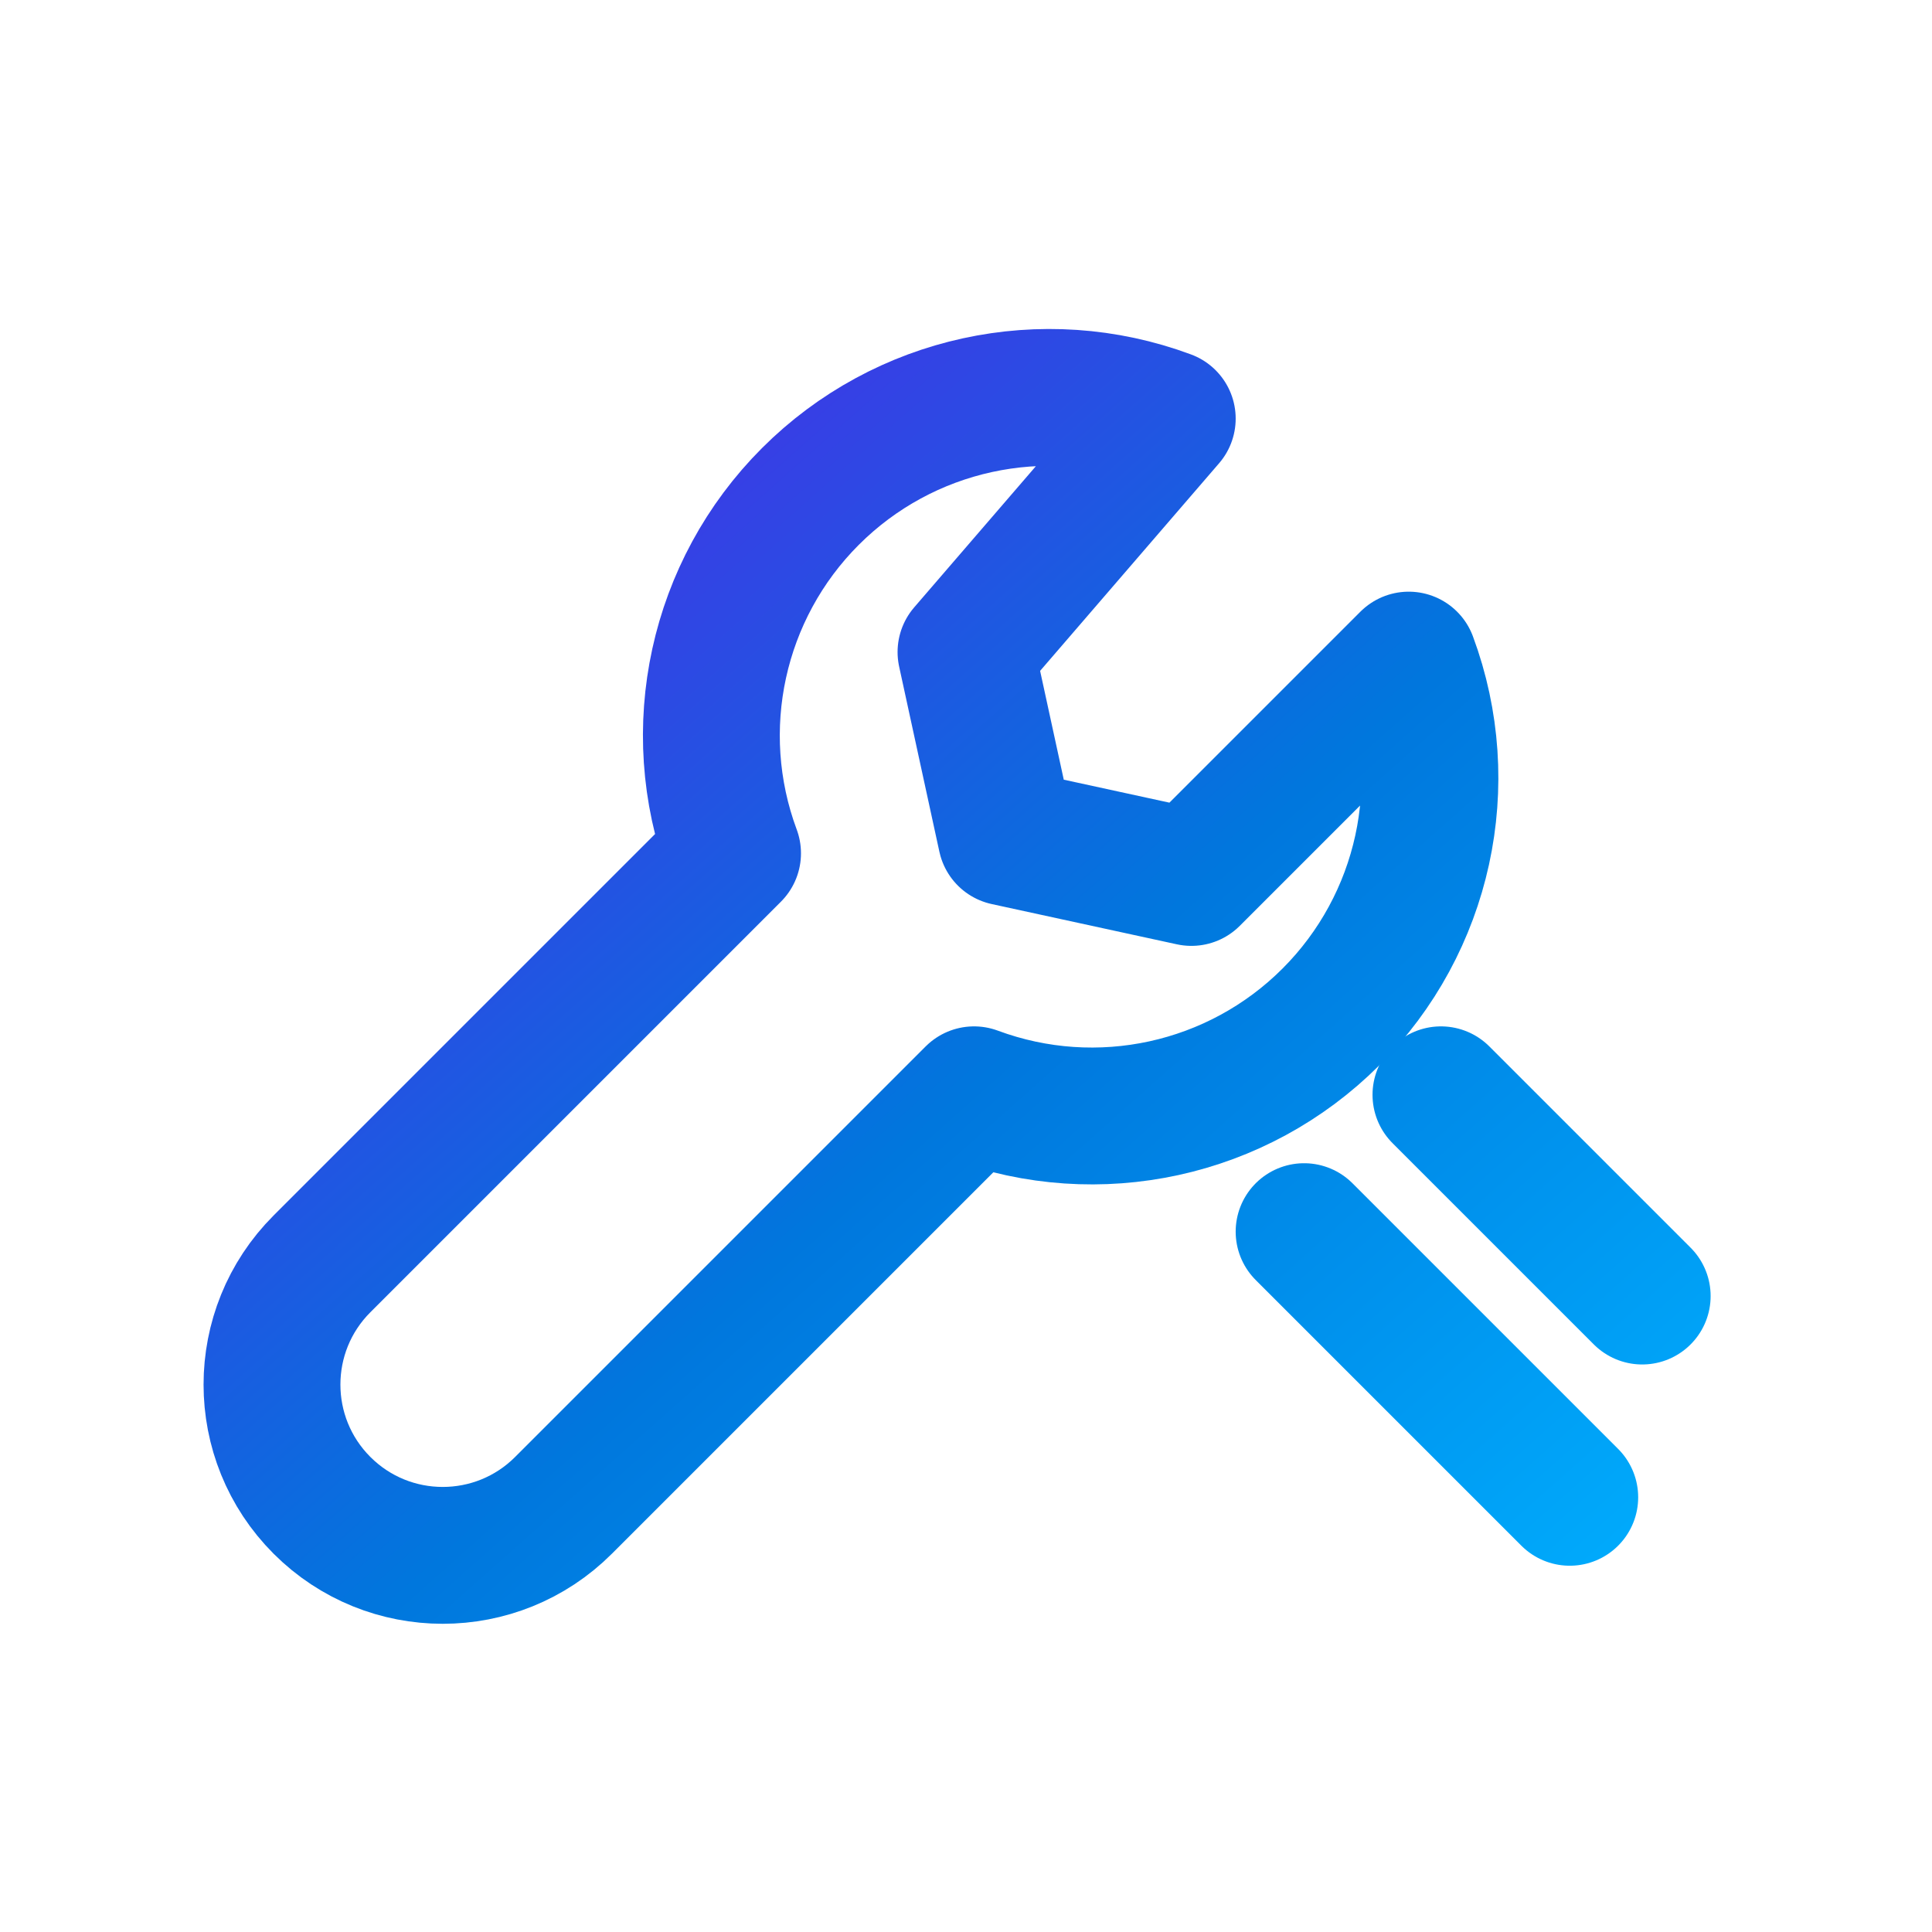
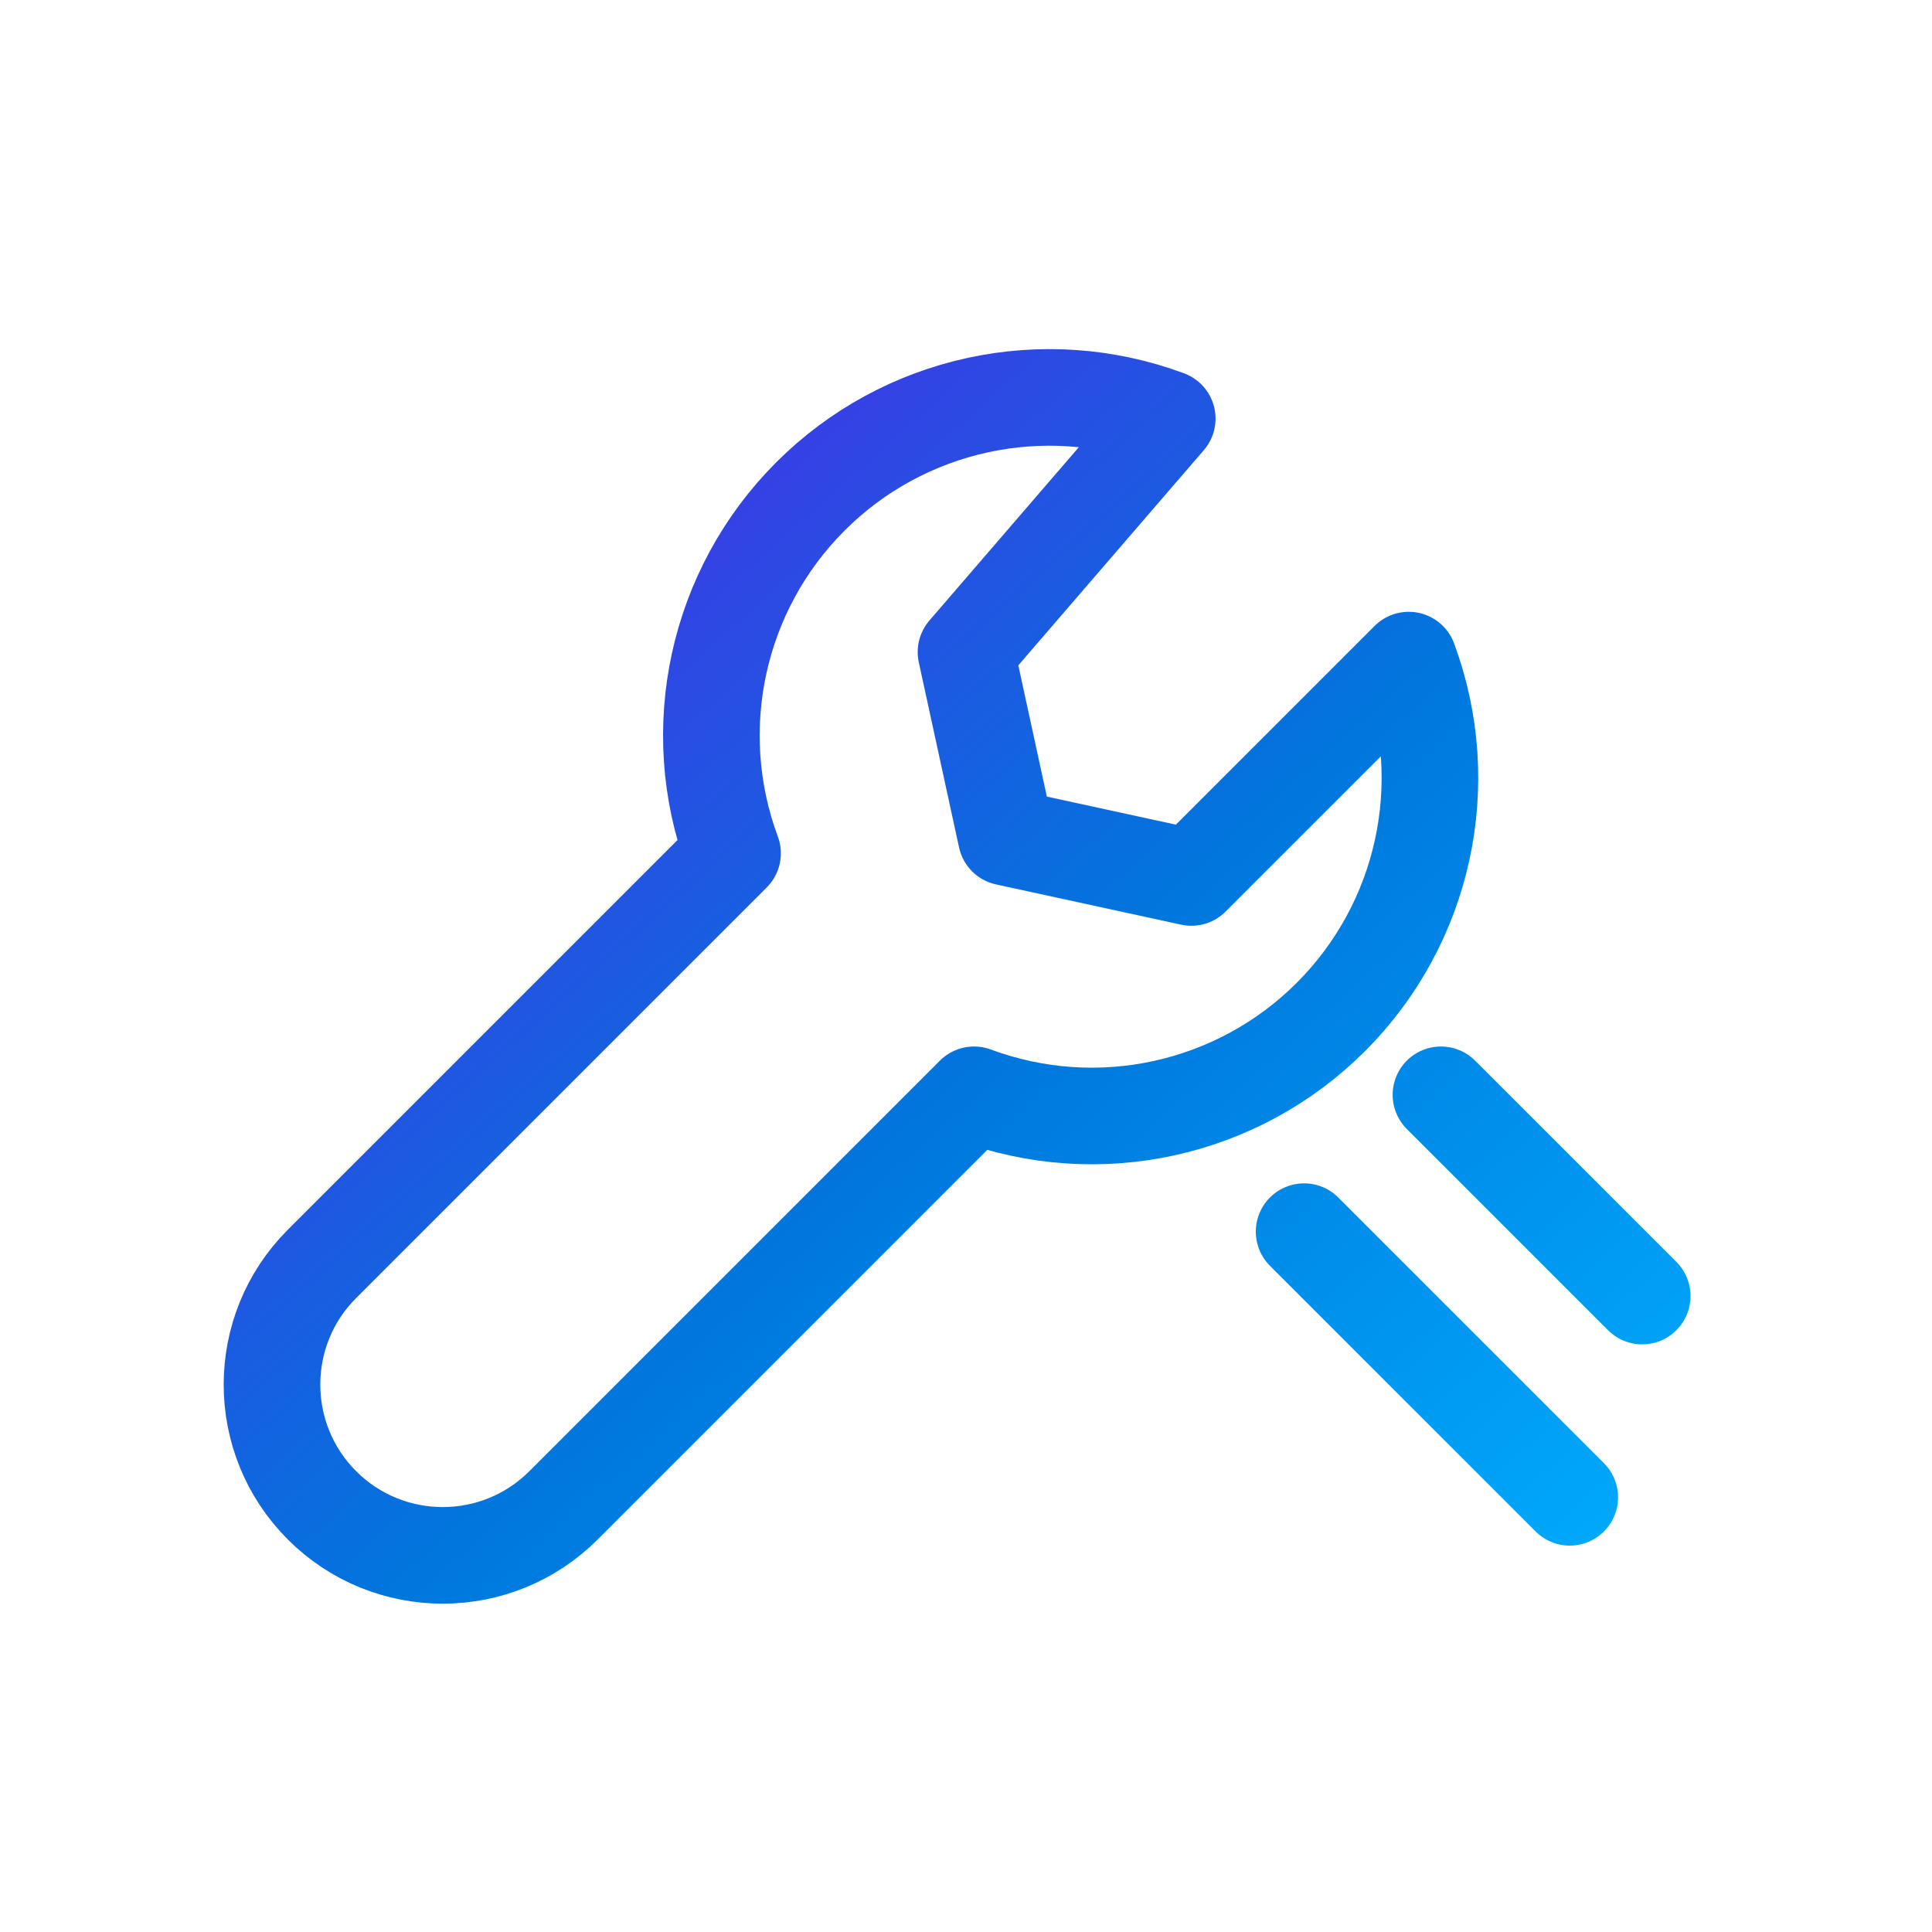
<svg xmlns="http://www.w3.org/2000/svg" viewBox="0 0 24 24" fill="none">
  <defs>
    <linearGradient id="aestheiaGradient" x1="4" y1="3" x2="20" y2="21" gradientUnits="userSpaceOnUse">
      <stop stop-color="#5e17eb" />
      <stop offset=".55" stop-color="#0077dd" />
      <stop offset="1" stop-color="#00b0ff" />
    </linearGradient>
  </defs>
-   <g stroke="url(#aestheiaGradient)" stroke-width="1.7" stroke-linecap="round" stroke-linejoin="round">
+   <g stroke="url(#aestheiaGradient)" stroke-width="1.2" stroke-linecap="round" stroke-linejoin="round">
    <path d="M14.5 5.2a4.2 4.2 0 0 0-5.4 5.4L4 15.7a2.1 2.1 0 0 0 3 3l5.1-5.1a4.2 4.2 0 0 0 5.4-5.4l-2.7 2.7-2.3-.5-.5-2.3 2.5-2.9z" />
    <path d="m16.2 15.3 3.3 3.3M17.9 13.6l2.5 2.5" />
  </g>
</svg>
